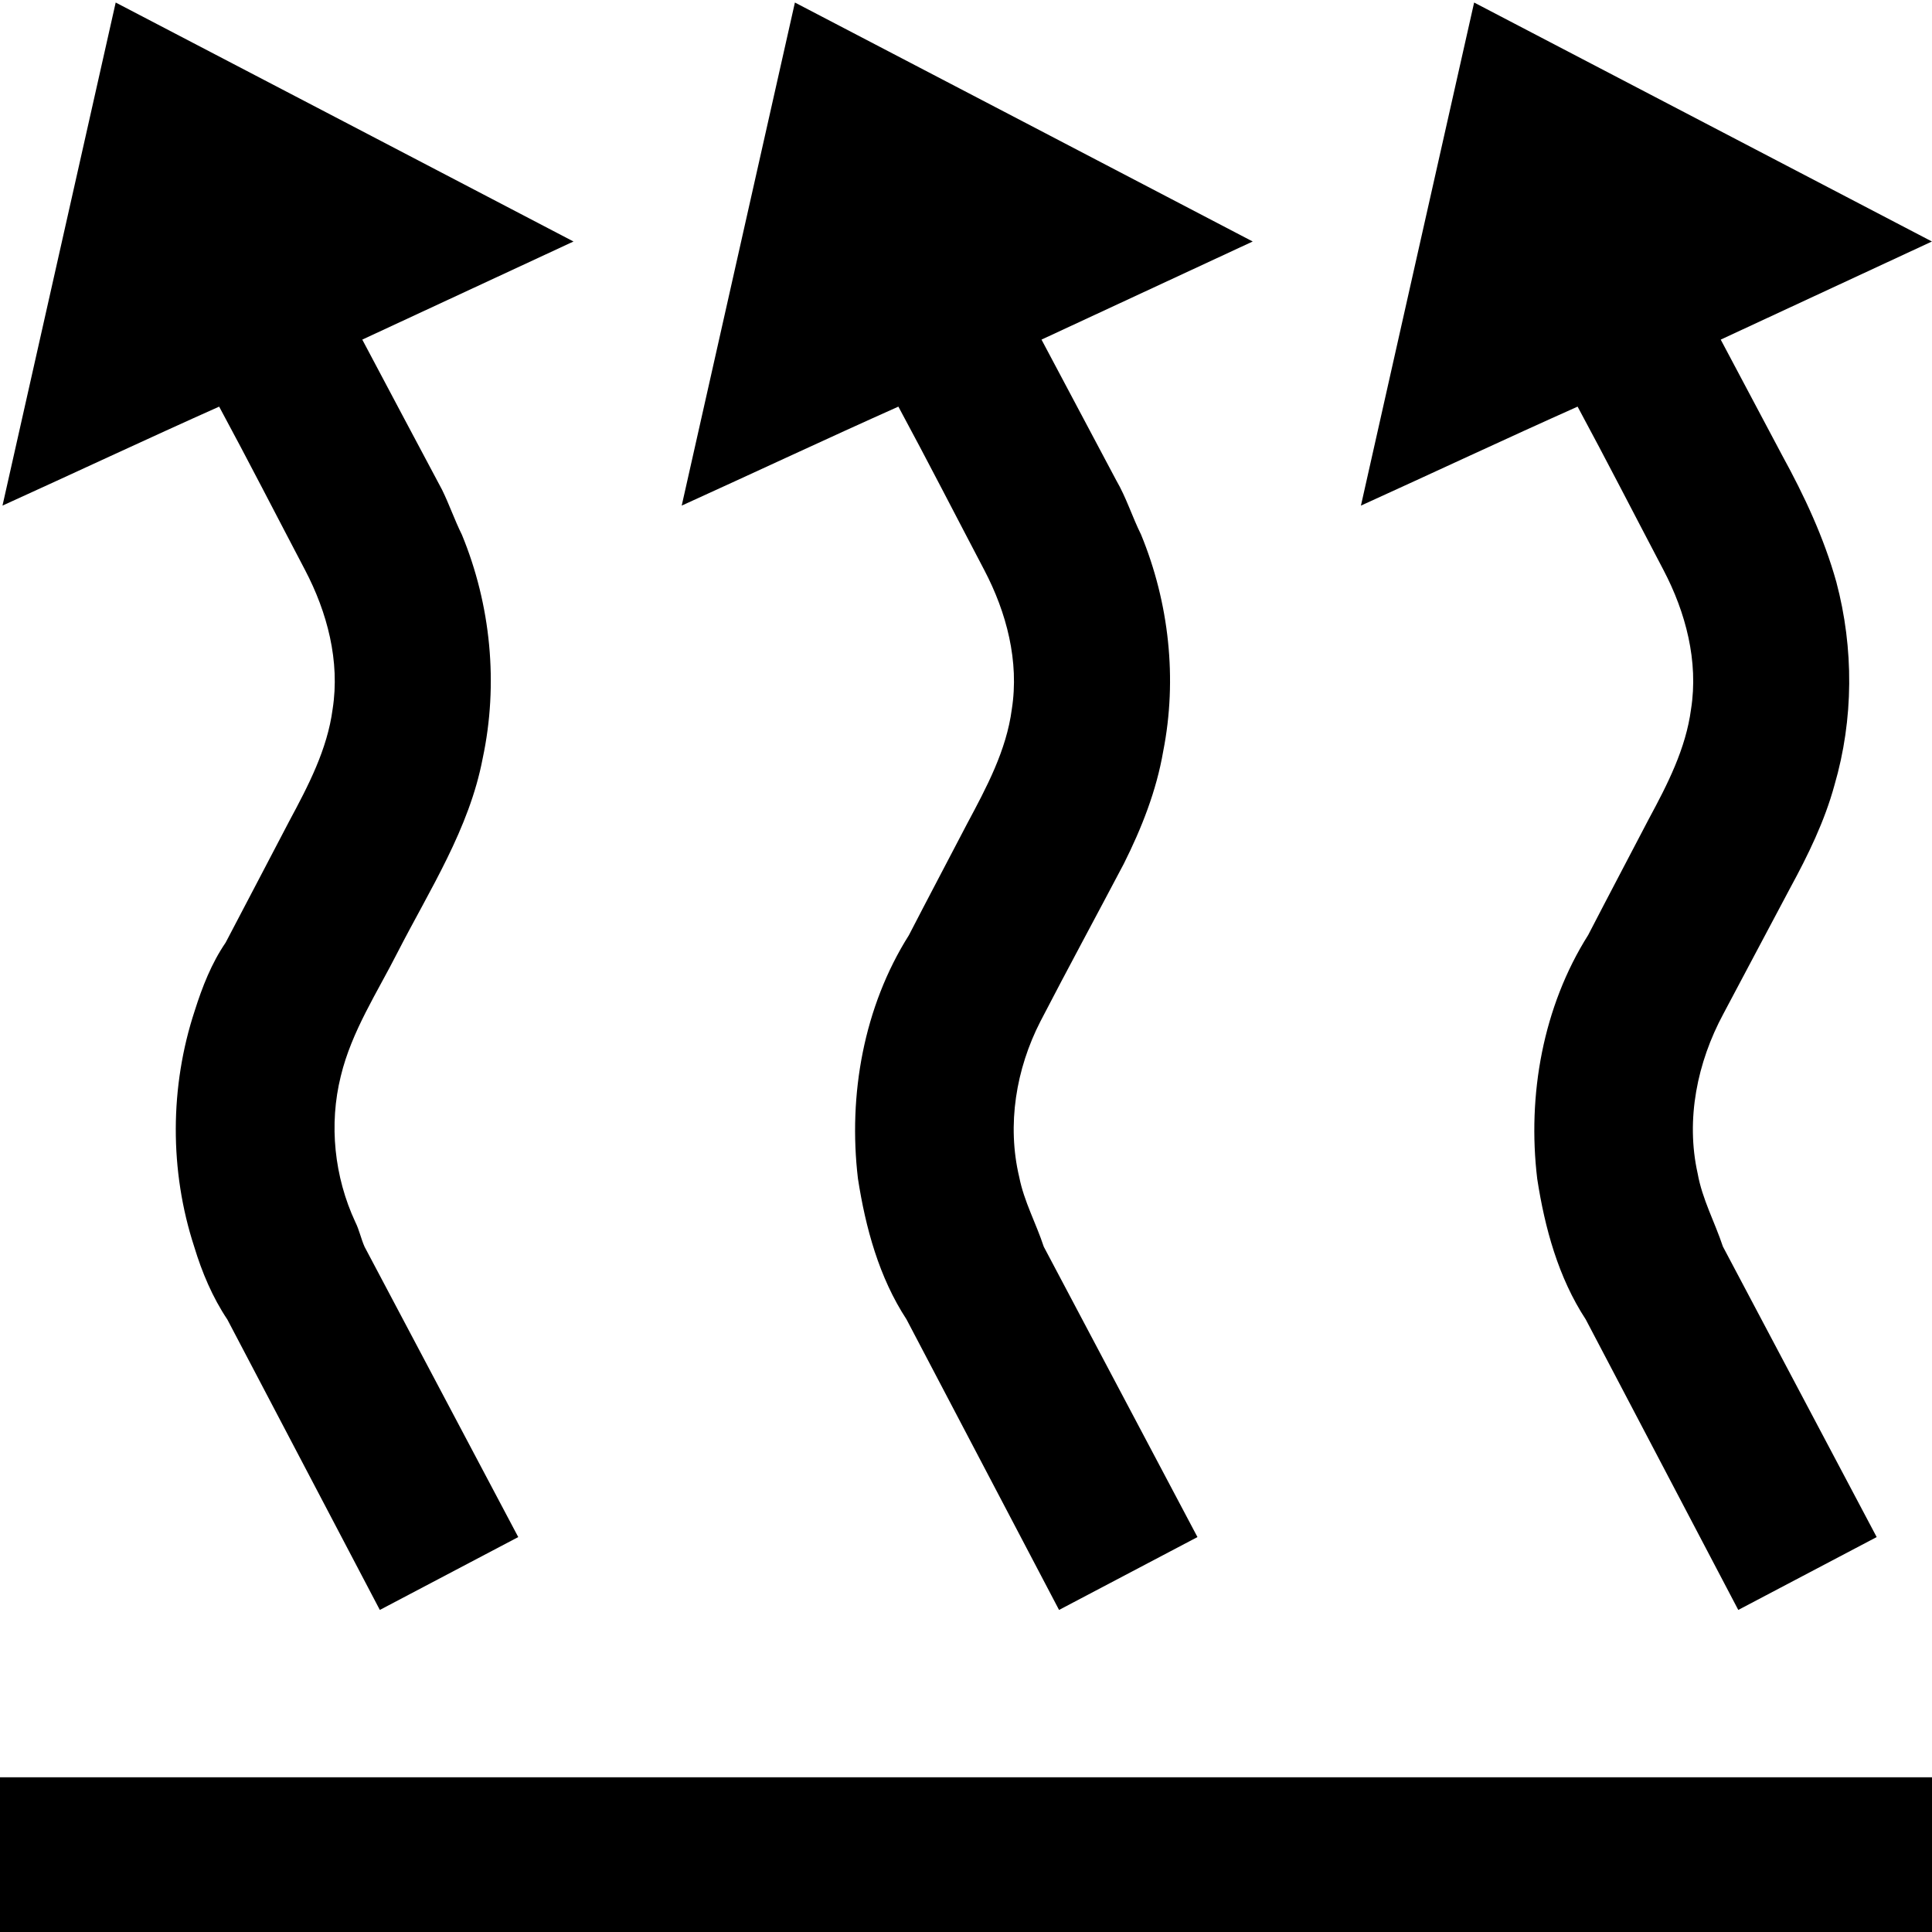
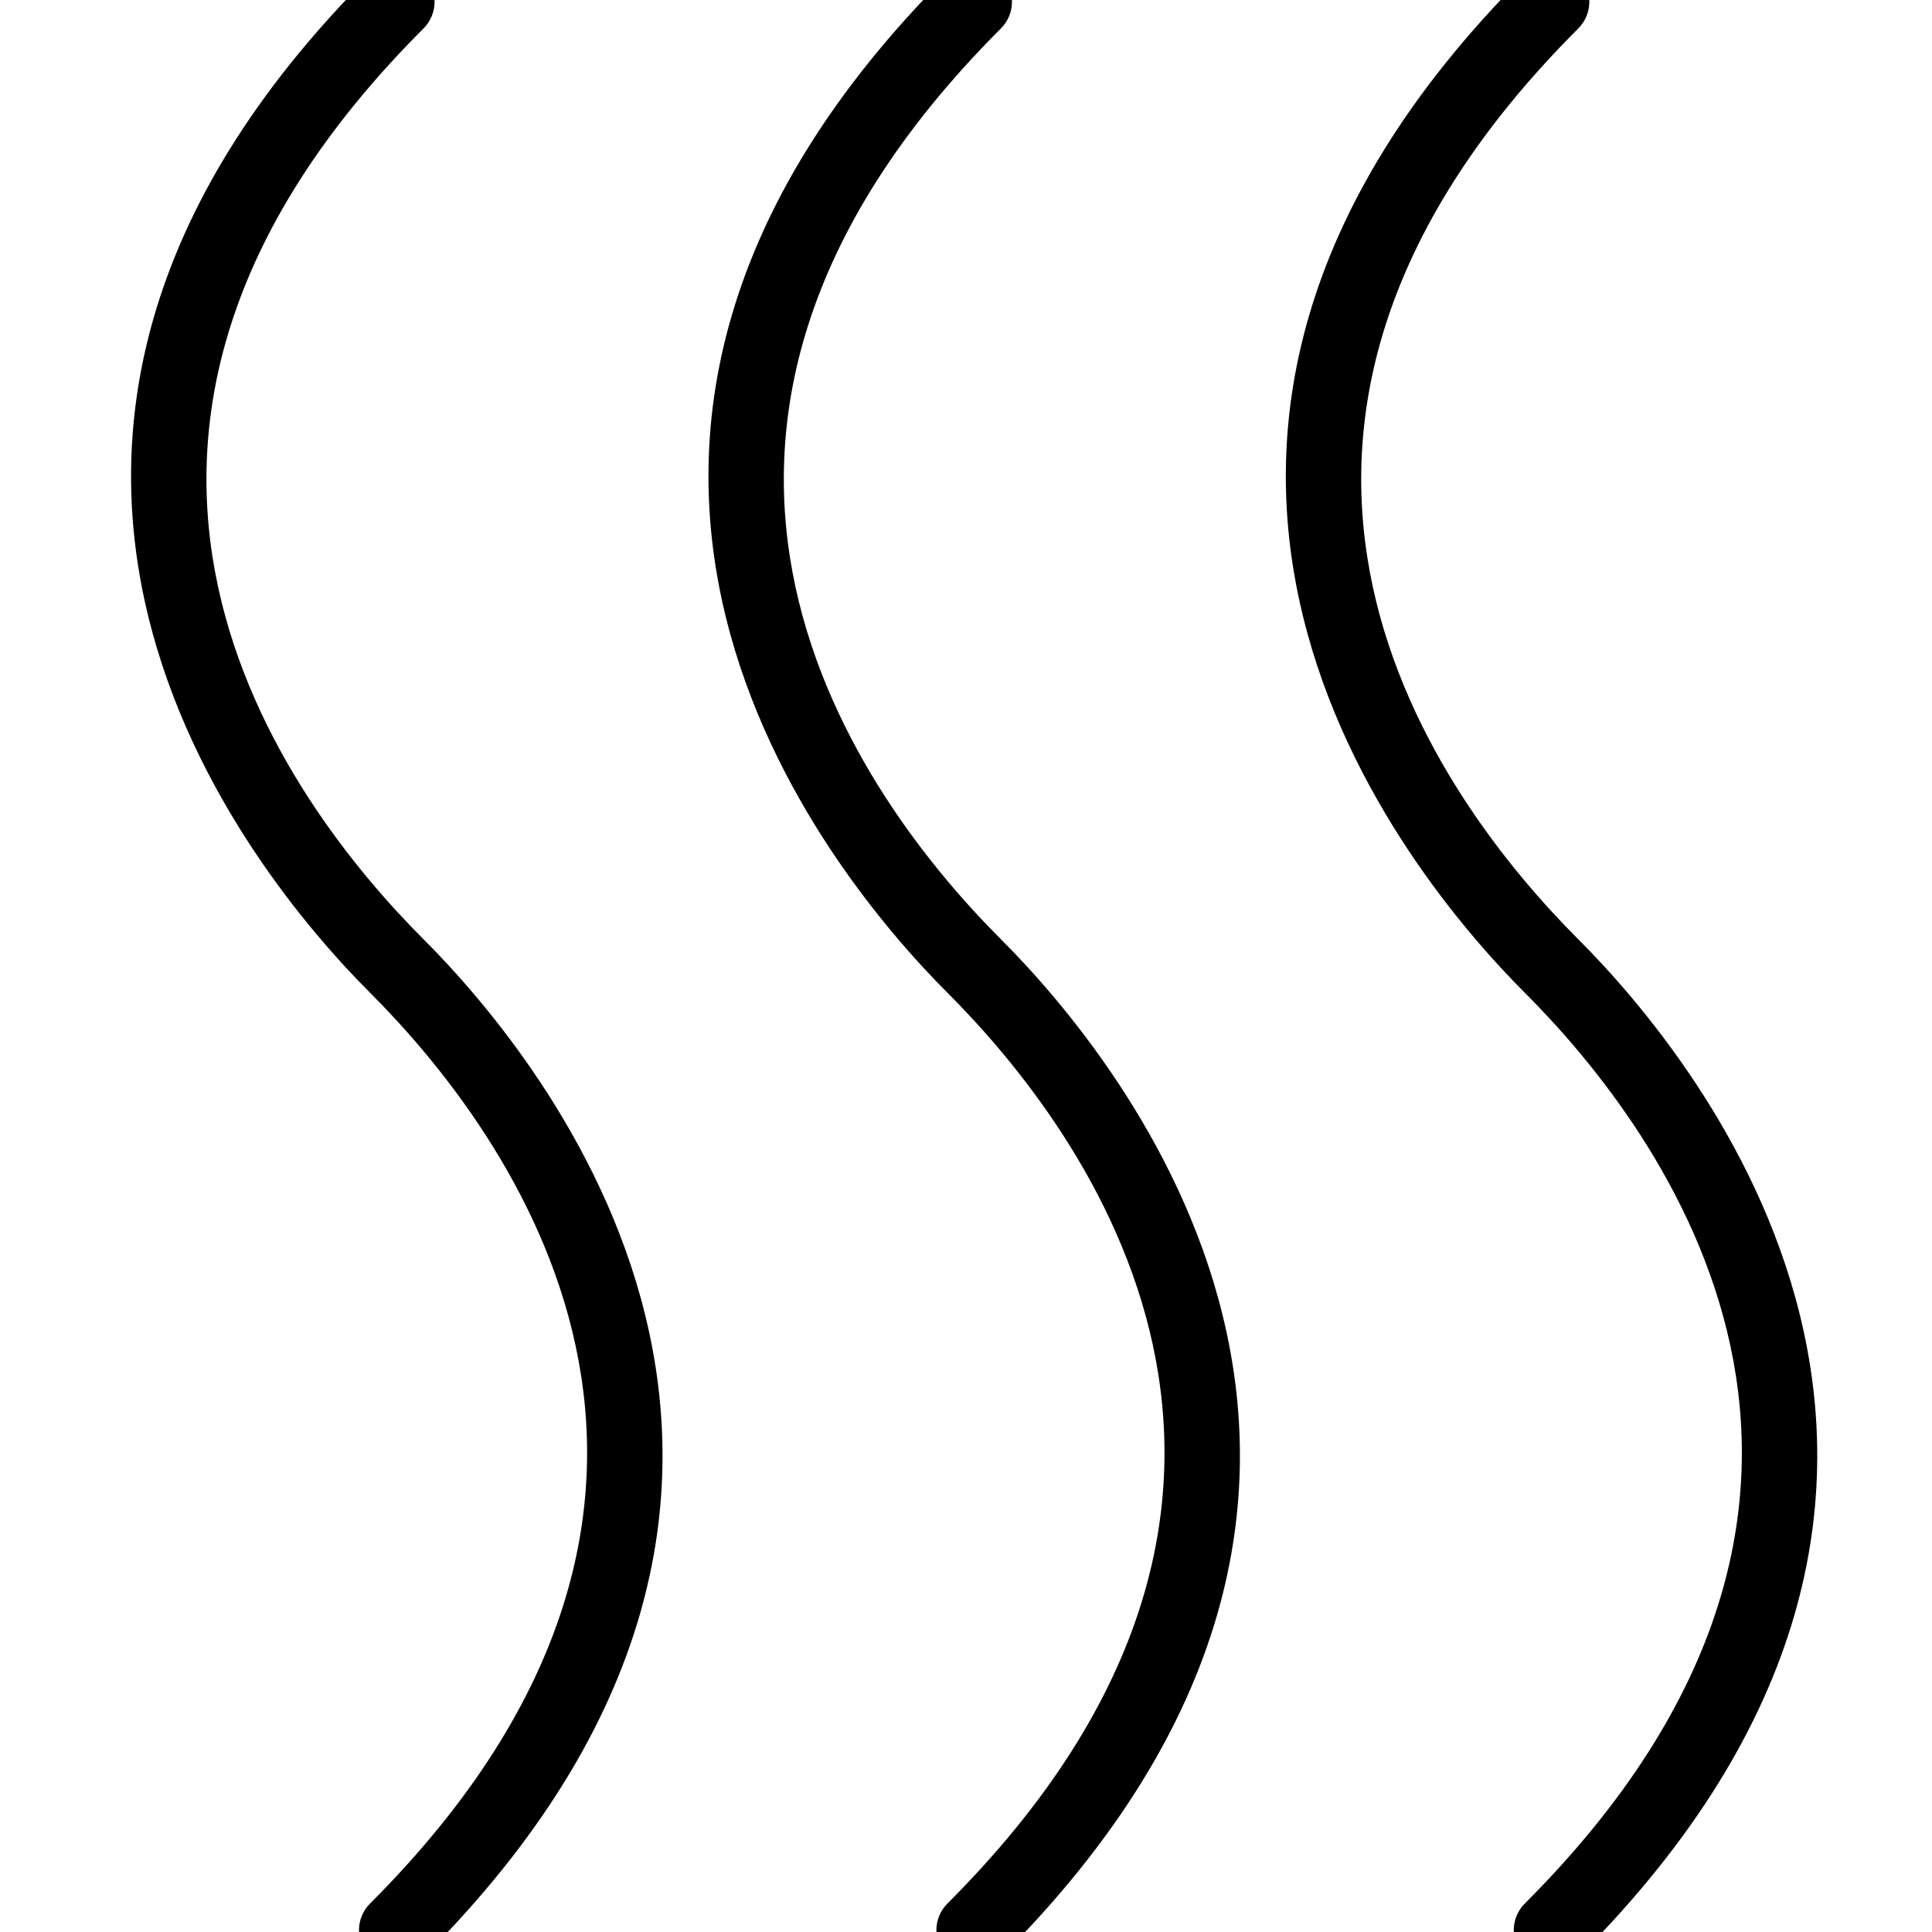
- <svg xmlns="http://www.w3.org/2000/svg" width="512pt" height="512pt" viewBox="0 0 512 512" version="1.1">
-   <g id="#000000ff">
-     <path fill="#000000" opacity="1.00" d=" M 30.66 0.67 C 71.11 21.76 111.54 42.88 151.98 64.00 C 133.33 72.68 114.66 81.32 96.01 90.00 C 103.05 103.28 110.09 116.55 117.16 129.81 C 119.07 133.70 120.47 137.81 122.40 141.69 C 130.09 160.32 132.13 181.27 127.91 201.00 C 124.37 219.61 113.92 235.70 105.40 252.31 C 99.96 263.04 93.18 273.32 90.32 285.16 C 87.12 298.01 88.59 311.88 94.17 323.87 C 95.22 325.96 95.67 328.29 96.62 330.42 C 110.20 356.06 123.77 381.70 137.34 407.34 C 125.11 413.79 112.89 420.22 100.66 426.65 C 87.19 401.00 73.71 375.36 60.26 349.70 C 56.32 343.81 53.53 337.20 51.48 330.43 C 44.89 310.25 44.97 287.96 51.62 267.81 C 53.61 261.52 56.06 255.26 59.80 249.79 C 65.44 239.07 71.04 228.32 76.66 217.60 C 81.69 208.24 86.75 198.59 88.15 187.91 C 90.14 175.21 86.73 162.27 80.83 151.04 C 73.25 136.61 65.82 122.10 58.08 107.76 C 38.87 116.34 19.82 125.29 0.66 133.99 C 10.65 89.55 20.65 45.11 30.66 0.67 Z" />
-     <path fill="#000000" opacity="1.00" d=" M 210.66 0.67 C 251.11 21.76 291.54 42.88 331.98 64.00 C 313.33 72.68 294.66 81.32 276.01 90.00 C 282.60 102.43 289.20 114.86 295.81 127.28 C 298.48 131.85 300.04 136.94 302.39 141.67 C 309.81 159.70 312.05 179.93 308.26 199.10 C 306.47 209.55 302.54 219.49 297.81 228.93 C 290.47 242.86 282.96 256.70 275.72 270.68 C 269.26 283.28 266.80 298.08 270.11 311.95 C 271.38 318.40 274.58 324.19 276.61 330.39 C 290.19 356.04 303.77 381.69 317.34 407.34 C 305.12 413.79 292.89 420.22 280.66 426.65 C 267.18 400.98 253.69 375.31 240.23 349.64 C 232.95 338.51 229.38 325.36 227.36 312.32 C 224.74 290.19 228.89 266.81 240.86 247.85 C 245.96 237.97 251.16 228.15 256.30 218.29 C 261.42 208.71 266.71 198.88 268.14 187.95 C 270.14 175.26 266.75 162.33 260.86 151.10 C 253.27 136.65 245.83 122.12 238.08 107.76 C 218.87 116.34 199.82 125.29 180.66 133.99 C 190.65 89.55 200.65 45.11 210.66 0.67 Z" />
-     <path fill="#000000" opacity="1.00" d=" M 360.66 133.99 C 370.66 89.55 380.64 45.10 390.66 0.67 C 431.11 21.77 471.55 42.88 511.98 64.00 C 493.33 72.68 474.66 81.32 456.01 90.00 C 461.44 100.25 466.88 110.49 472.32 120.73 C 478.17 131.39 483.37 142.50 486.65 154.24 C 491.31 171.79 491.25 190.62 486.15 208.07 C 483.54 217.66 479.14 226.64 474.41 235.34 C 468.52 246.46 462.59 257.56 456.71 268.68 C 449.80 281.50 446.68 296.64 449.90 311.00 C 451.11 317.79 454.44 323.87 456.59 330.36 C 470.18 356.01 483.76 381.68 497.34 407.34 C 485.12 413.79 472.89 420.22 460.66 426.65 C 447.18 400.99 433.71 375.34 420.25 349.68 C 412.97 338.56 409.39 325.43 407.38 312.41 C 404.72 290.23 408.89 266.79 420.89 247.78 C 426.20 237.50 431.61 227.28 436.96 217.02 C 441.90 207.87 446.76 198.40 448.14 187.95 C 450.15 175.25 446.74 162.30 440.84 151.06 C 433.25 136.62 425.82 122.11 418.08 107.76 C 398.87 116.34 379.82 125.29 360.66 133.99 Z" />
-     <path fill="#000000" opacity="1.00" d=" M 0.00 471.00 C 170.67 471.00 341.33 471.00 512.00 471.00 L 512.00 512.00 L 0.00 512.00 L 0.00 471.00 Z" />
+ <svg xmlns="http://www.w3.org/2000/svg" version="1.1" x="0px" y="0px" viewBox="25 25 50 50" enable-background="new 0 0 100 100" xml:space="preserve">
+   <g>
+     <path d="M50.903,25.737c0.382-0.382,0.382-1.001,0-1.383c-0.382-0.382-1.001-0.382-1.383,0c-12.22,12.219-3.09,23.248,0,26.338 c3.543,3.543,10.637,12.934,0,23.571c-0.382,0.382-0.382,1.001,0,1.383c0.191,0.191,0.441,0.287,0.692,0.287 c0.25,0,0.501-0.096,0.692-0.287c12.22-12.219,3.09-23.248,0-26.338C47.359,45.765,40.266,36.374,50.903,25.737z" />
+     <path d="M65.845,49.308c-3.543-3.543-10.637-12.934,0-23.571c0.382-0.382,0.382-1.001,0-1.383c-0.382-0.382-1.001-0.382-1.383,0 c-12.22,12.219-3.09,23.248,0,26.338c3.543,3.543,10.637,12.934,0,23.571c-0.382,0.382-0.382,1.001,0,1.383 c0.191,0.191,0.441,0.287,0.692,0.287c0.25,0,0.501-0.096,0.692-0.287C78.065,63.427,68.935,52.398,65.845,49.308z" />
+     <path d="M35.96,25.737c0.382-0.382,0.382-1.001,0-1.383c-0.382-0.382-1.001-0.382-1.383,0c-12.22,12.219-3.09,23.248,0,26.338 c3.543,3.543,10.637,12.934,0,23.571c-0.382,0.382-0.382,1.001,0,1.383c0.191,0.191,0.441,0.287,0.692,0.287 c0.25,0,0.501-0.096,0.692-0.287c12.22-12.219,3.09-23.248,0-26.338C32.417,45.765,25.323,36.374,35.96,25.737z" />
  </g>
</svg>
